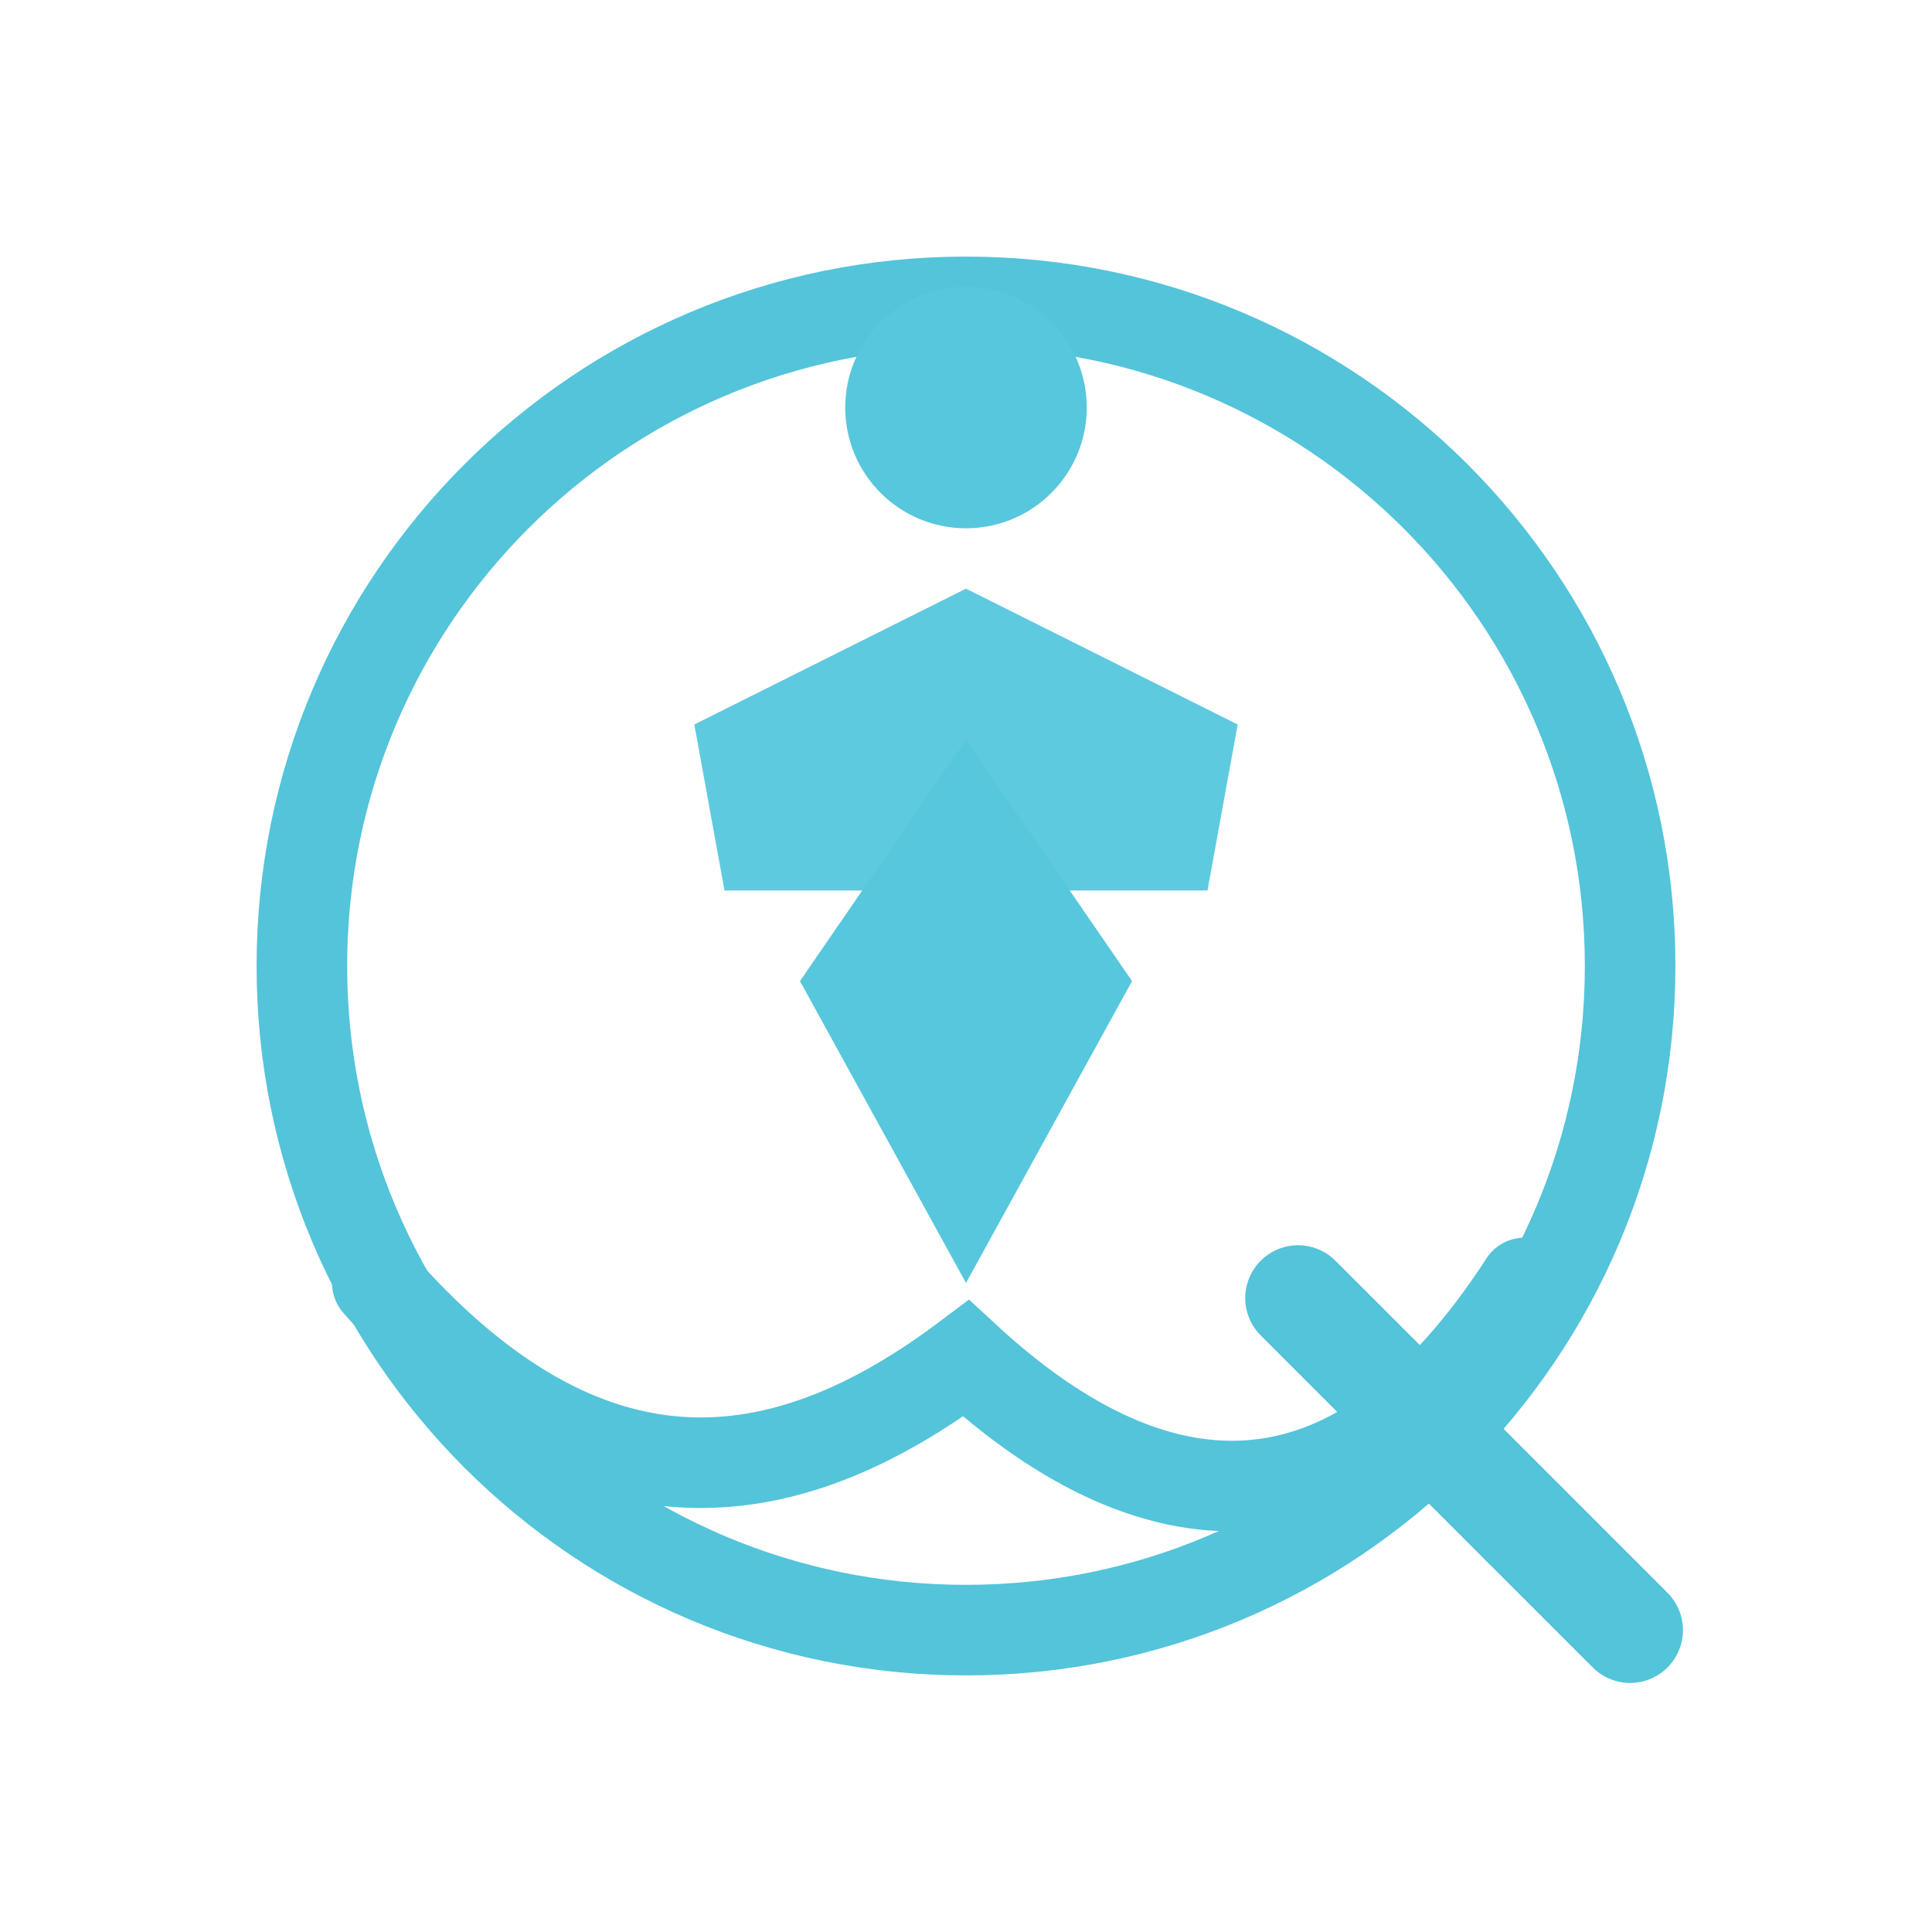
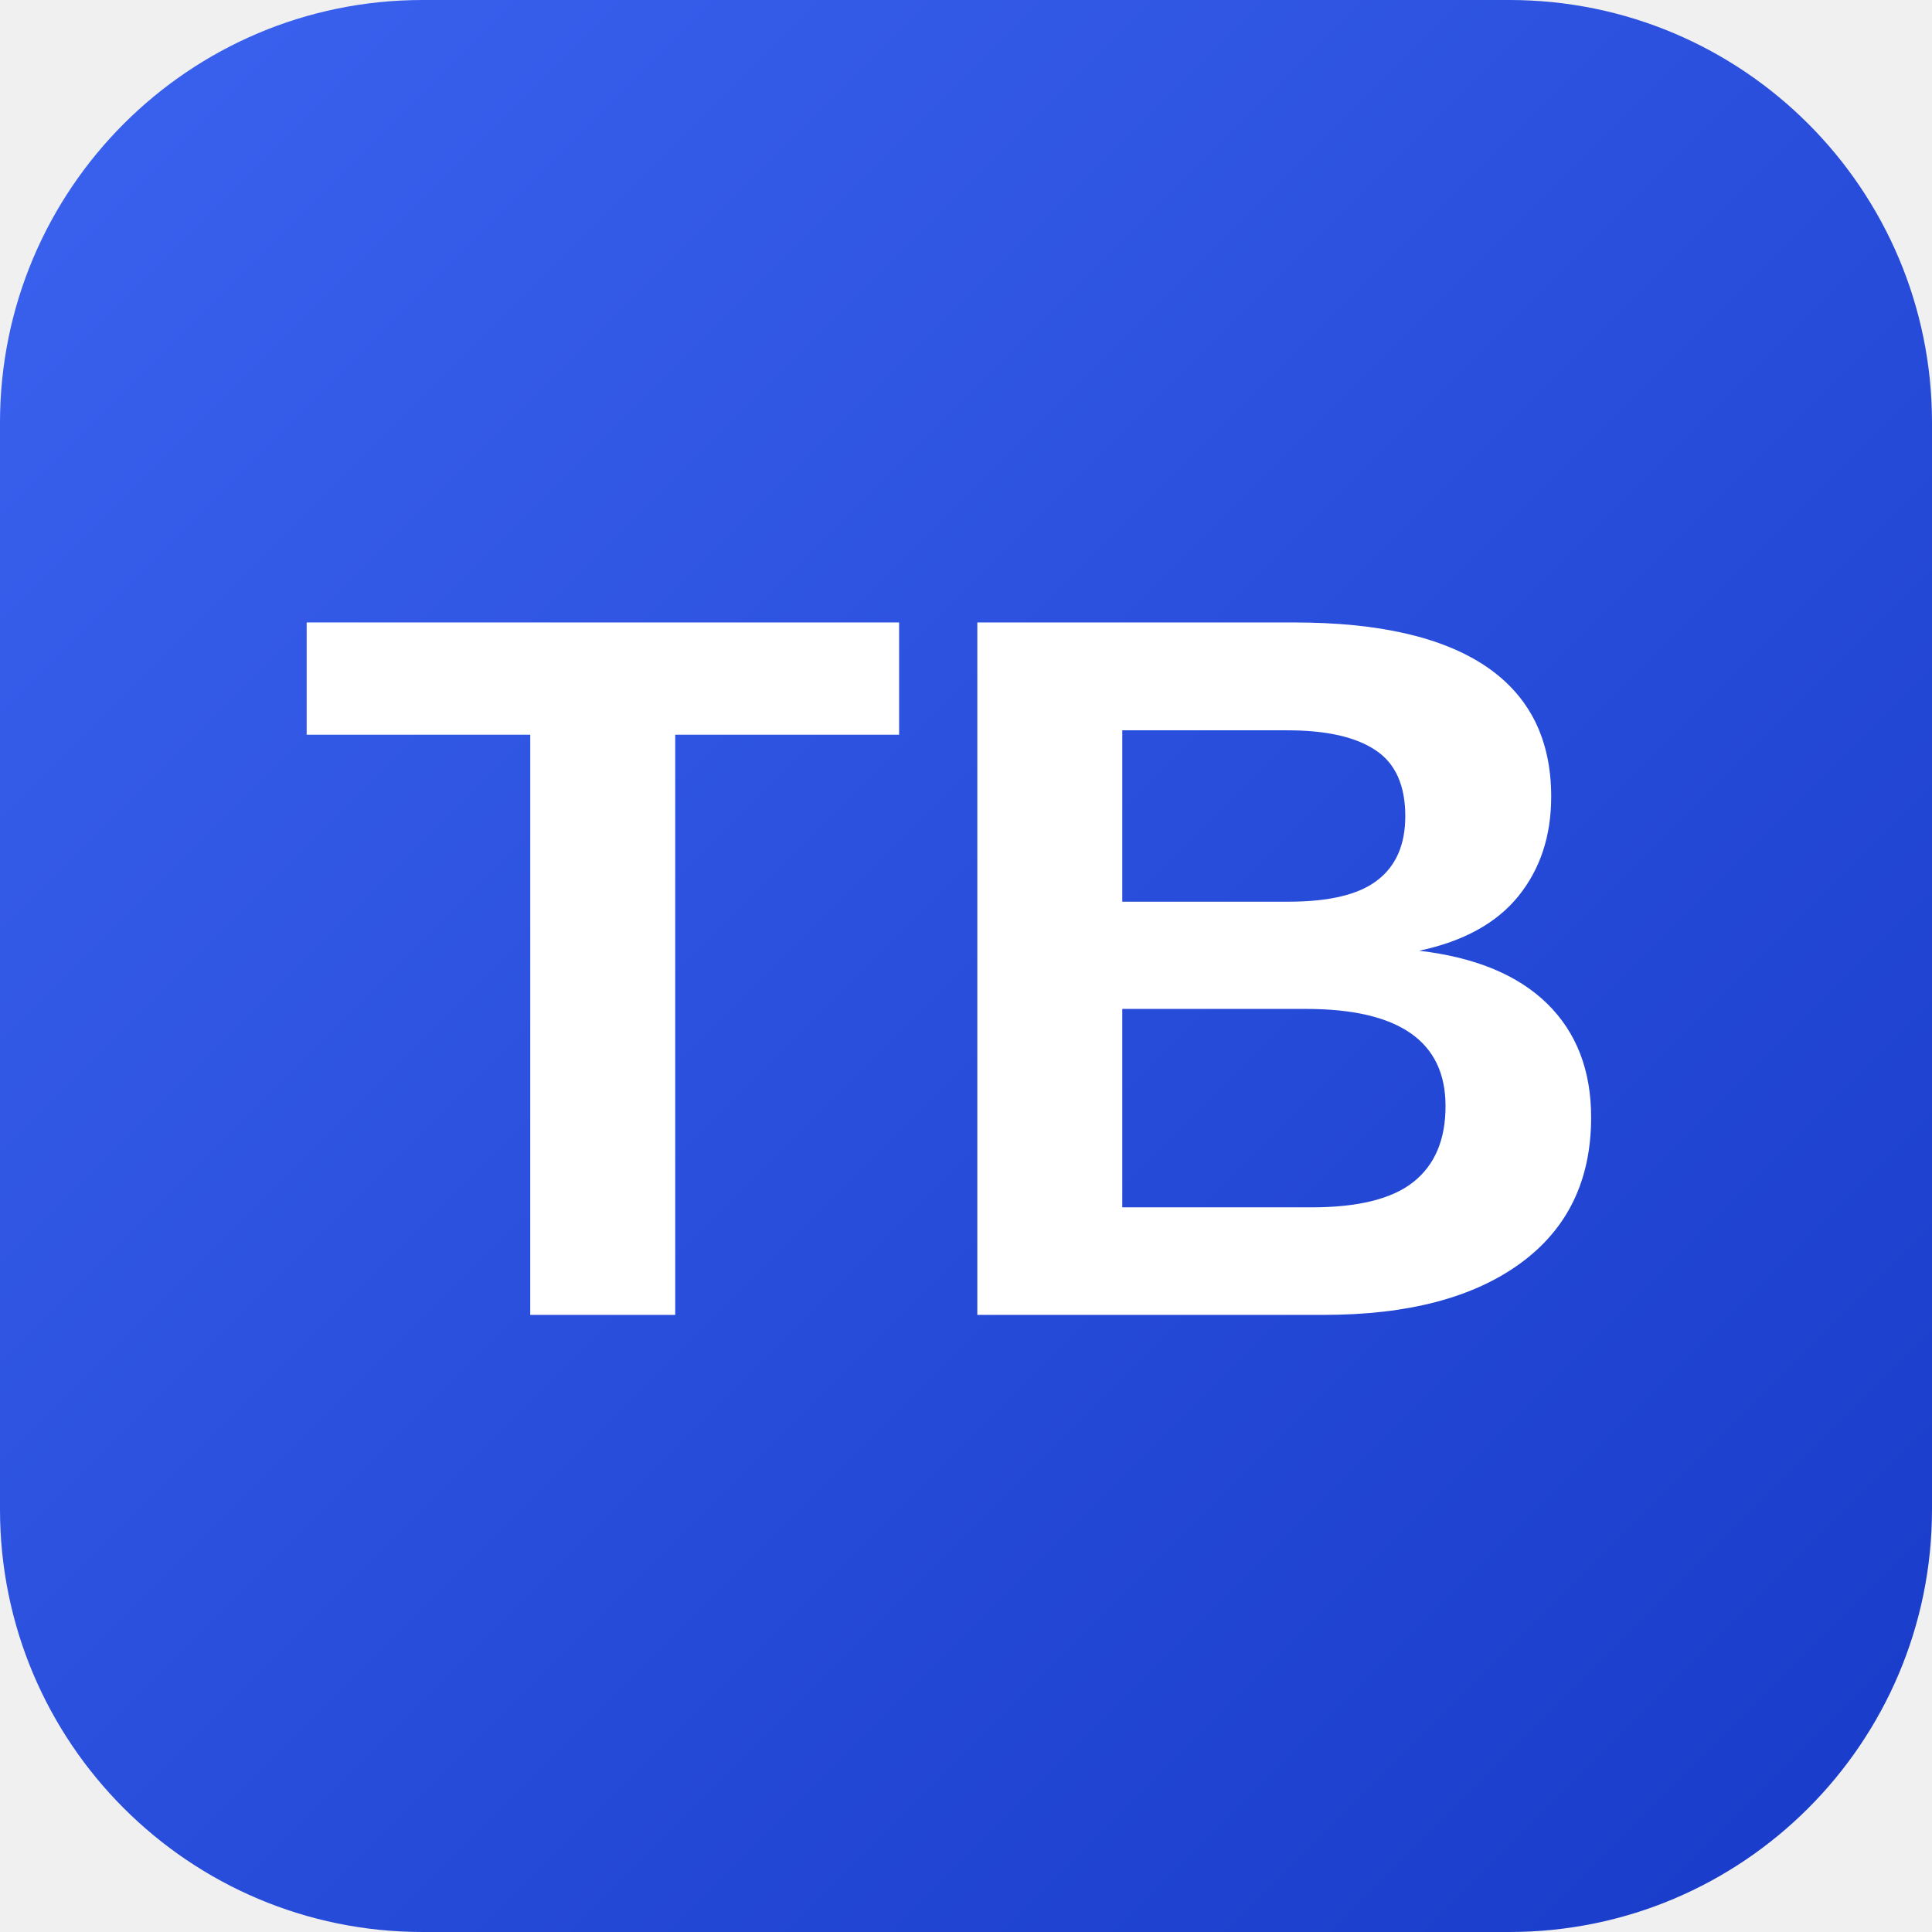
- <svg xmlns="http://www.w3.org/2000/svg" width="256" height="256" viewBox="0 0 256 256">
-   <rect width="256" height="256" fill="#ffffff" />
-   <circle cx="128" cy="128" r="88" fill="none" stroke="#53c4d9" stroke-width="12" />
-   <circle cx="128" cy="54" r="16" fill="#56c7dd" />
-   <path d="M128 78 L128 118 L96 118 L92 96 L128 78 Z" fill="#56c7dd" opacity="0.95" />
-   <path d="M128 78 L128 118 L160 118 L164 96 L128 78 Z" fill="#56c7dd" opacity="0.95" />
-   <path d="M128 98 L150 130 L128 170 L106 130 Z" fill="#56c7dd" />
-   <path d="M50 170 C78 202, 104 198, 128 180 C154 204, 180 204, 202 170" fill="none" stroke="#53c4d9" stroke-width="12" stroke-linecap="round" />
-   <path d="M172 172 L202 202" fill="none" stroke="#53c4d9" stroke-width="14" stroke-linecap="round" />
-   <path d="M202 202 L216 216" fill="none" stroke="#53c4d9" stroke-width="14" stroke-linecap="round" />
+ <svg xmlns="http://www.w3.org/2000/svg" width="96" height="96" viewBox="0 0 96 96">
+   <defs>
+     <linearGradient id="g" x1="0" y1="0" x2="1" y2="1">
+       <stop offset="0" stop-color="#3b63f0" />
+       <stop offset="1" stop-color="#183ac8" />
+     </linearGradient>
+   </defs>
+   <rect width="96" height="96" rx="21" fill="url(#g)" />
+   <text x="48" y="48" text-anchor="middle" dominant-baseline="central" font-family="Arial, Helvetica, sans-serif" font-weight="700" font-size="50" fill="#ffffff">TB</text>
</svg>
